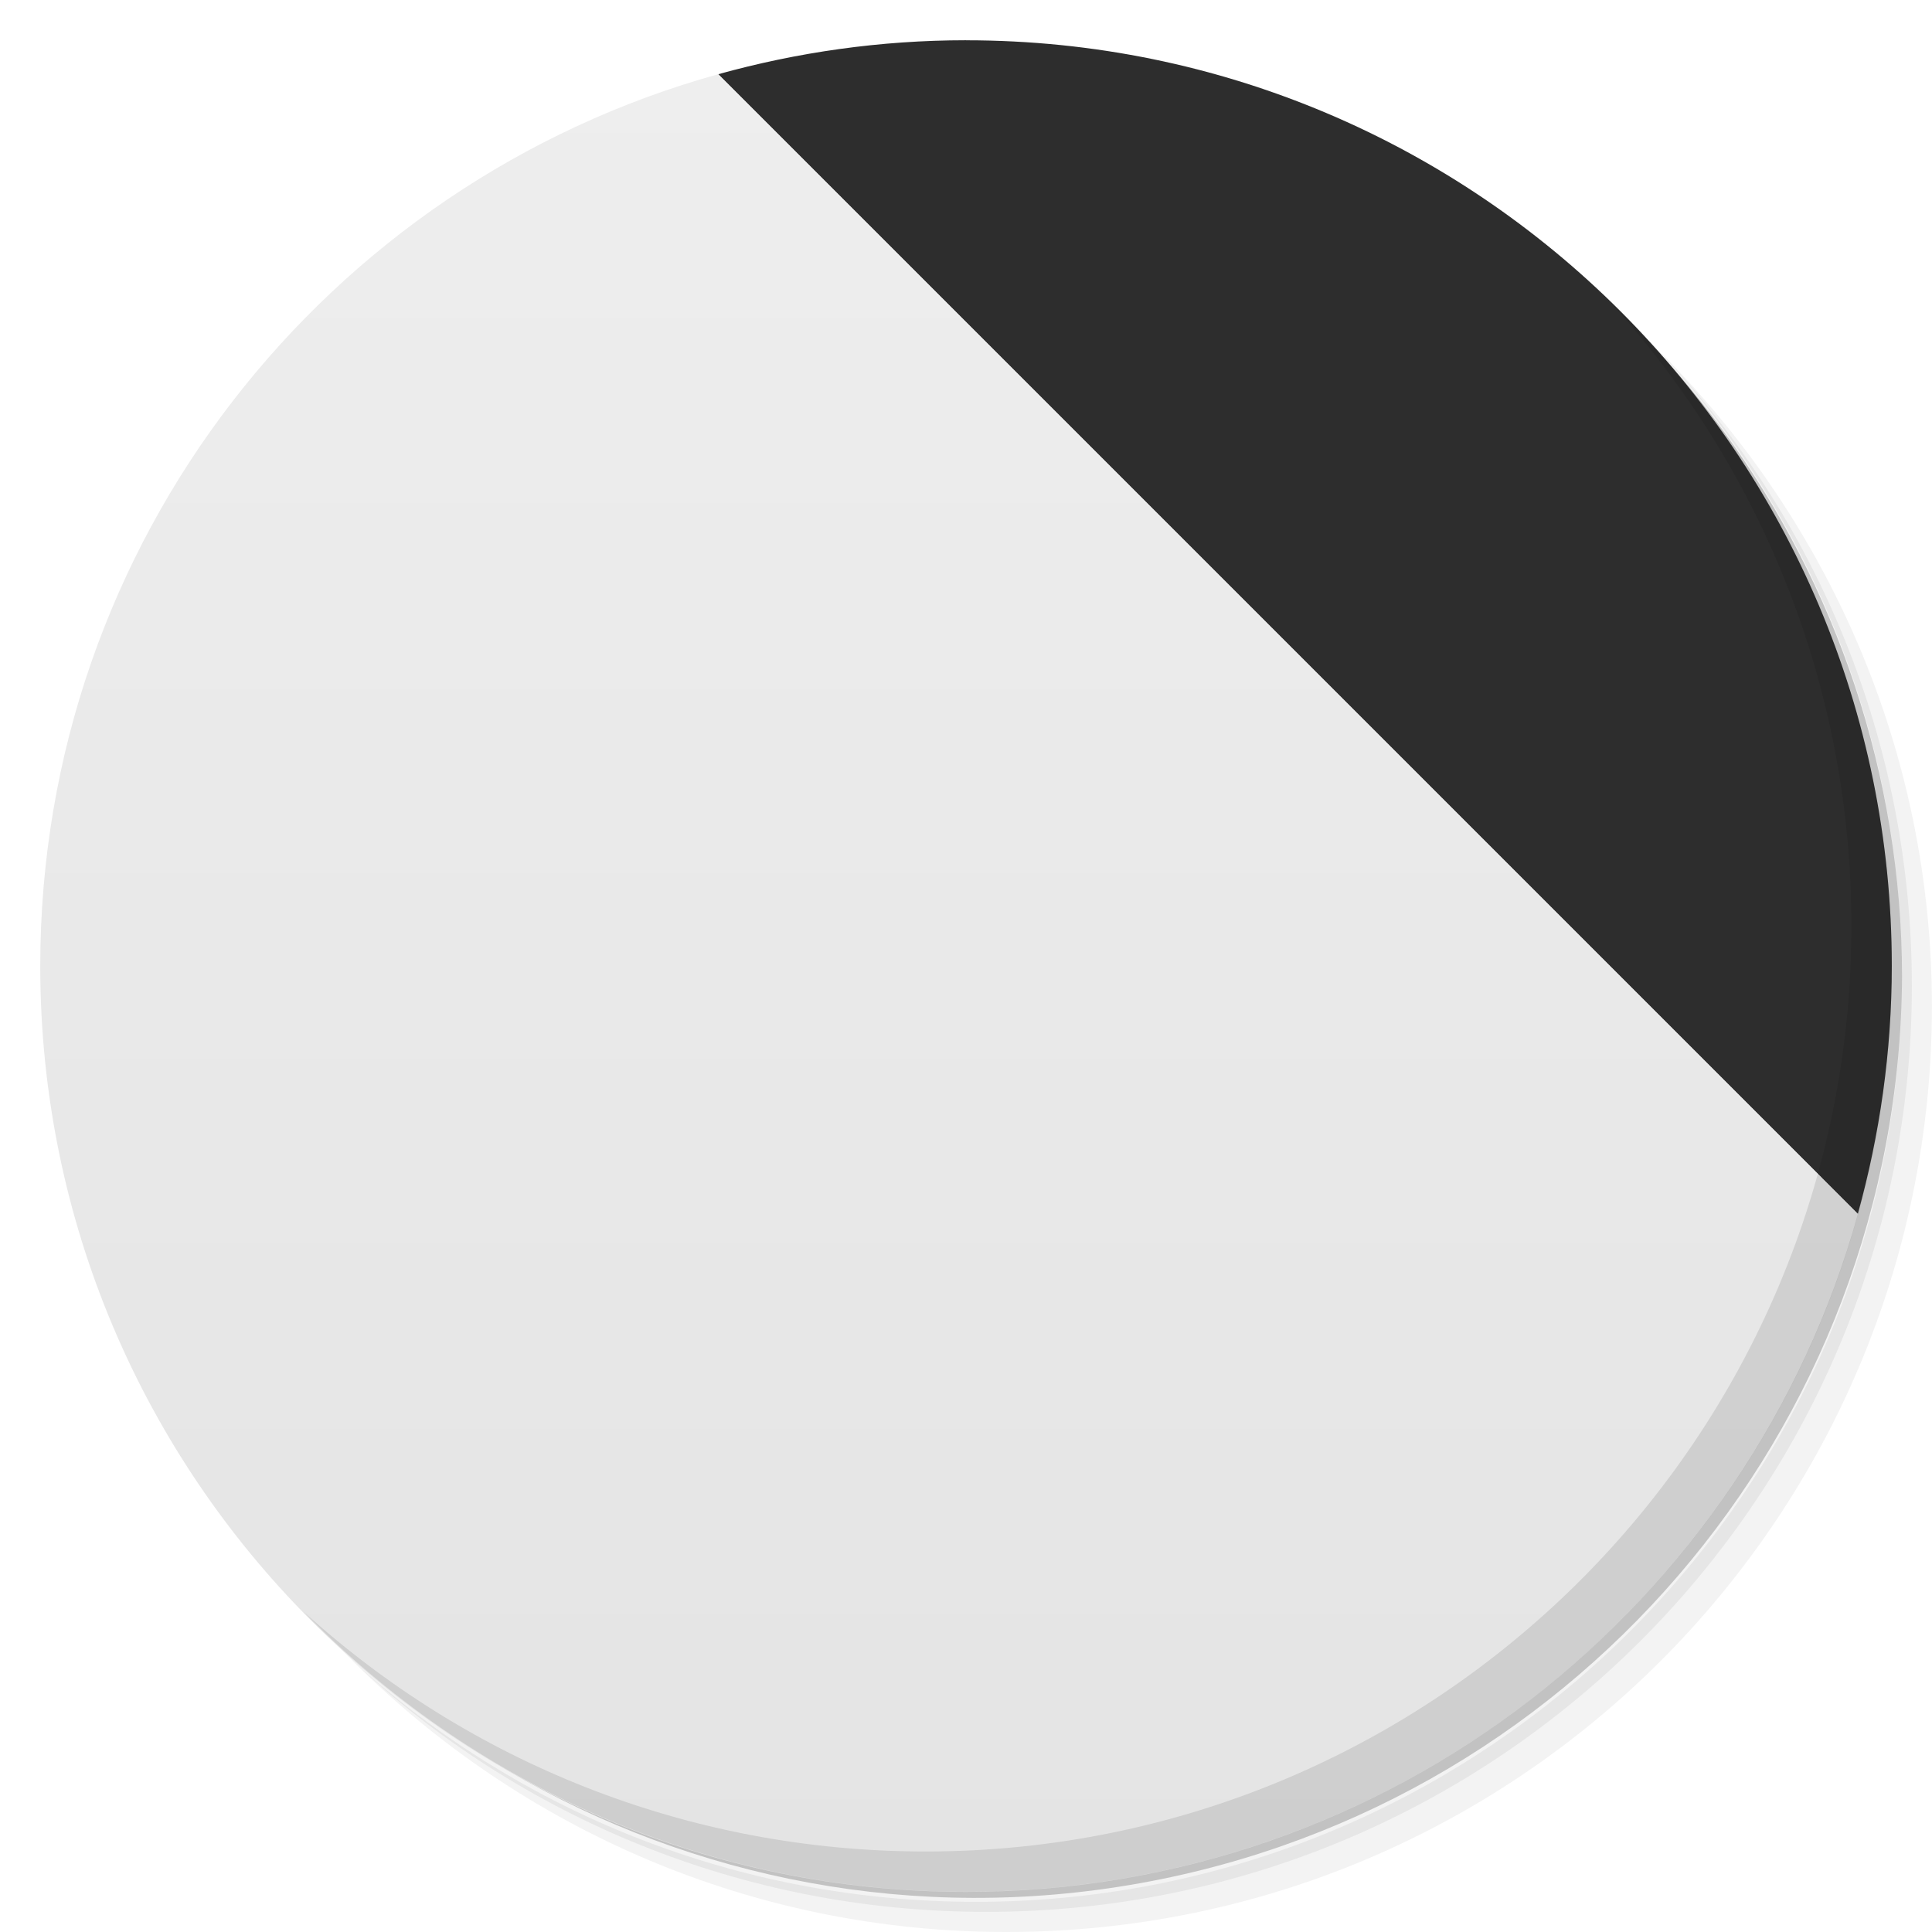
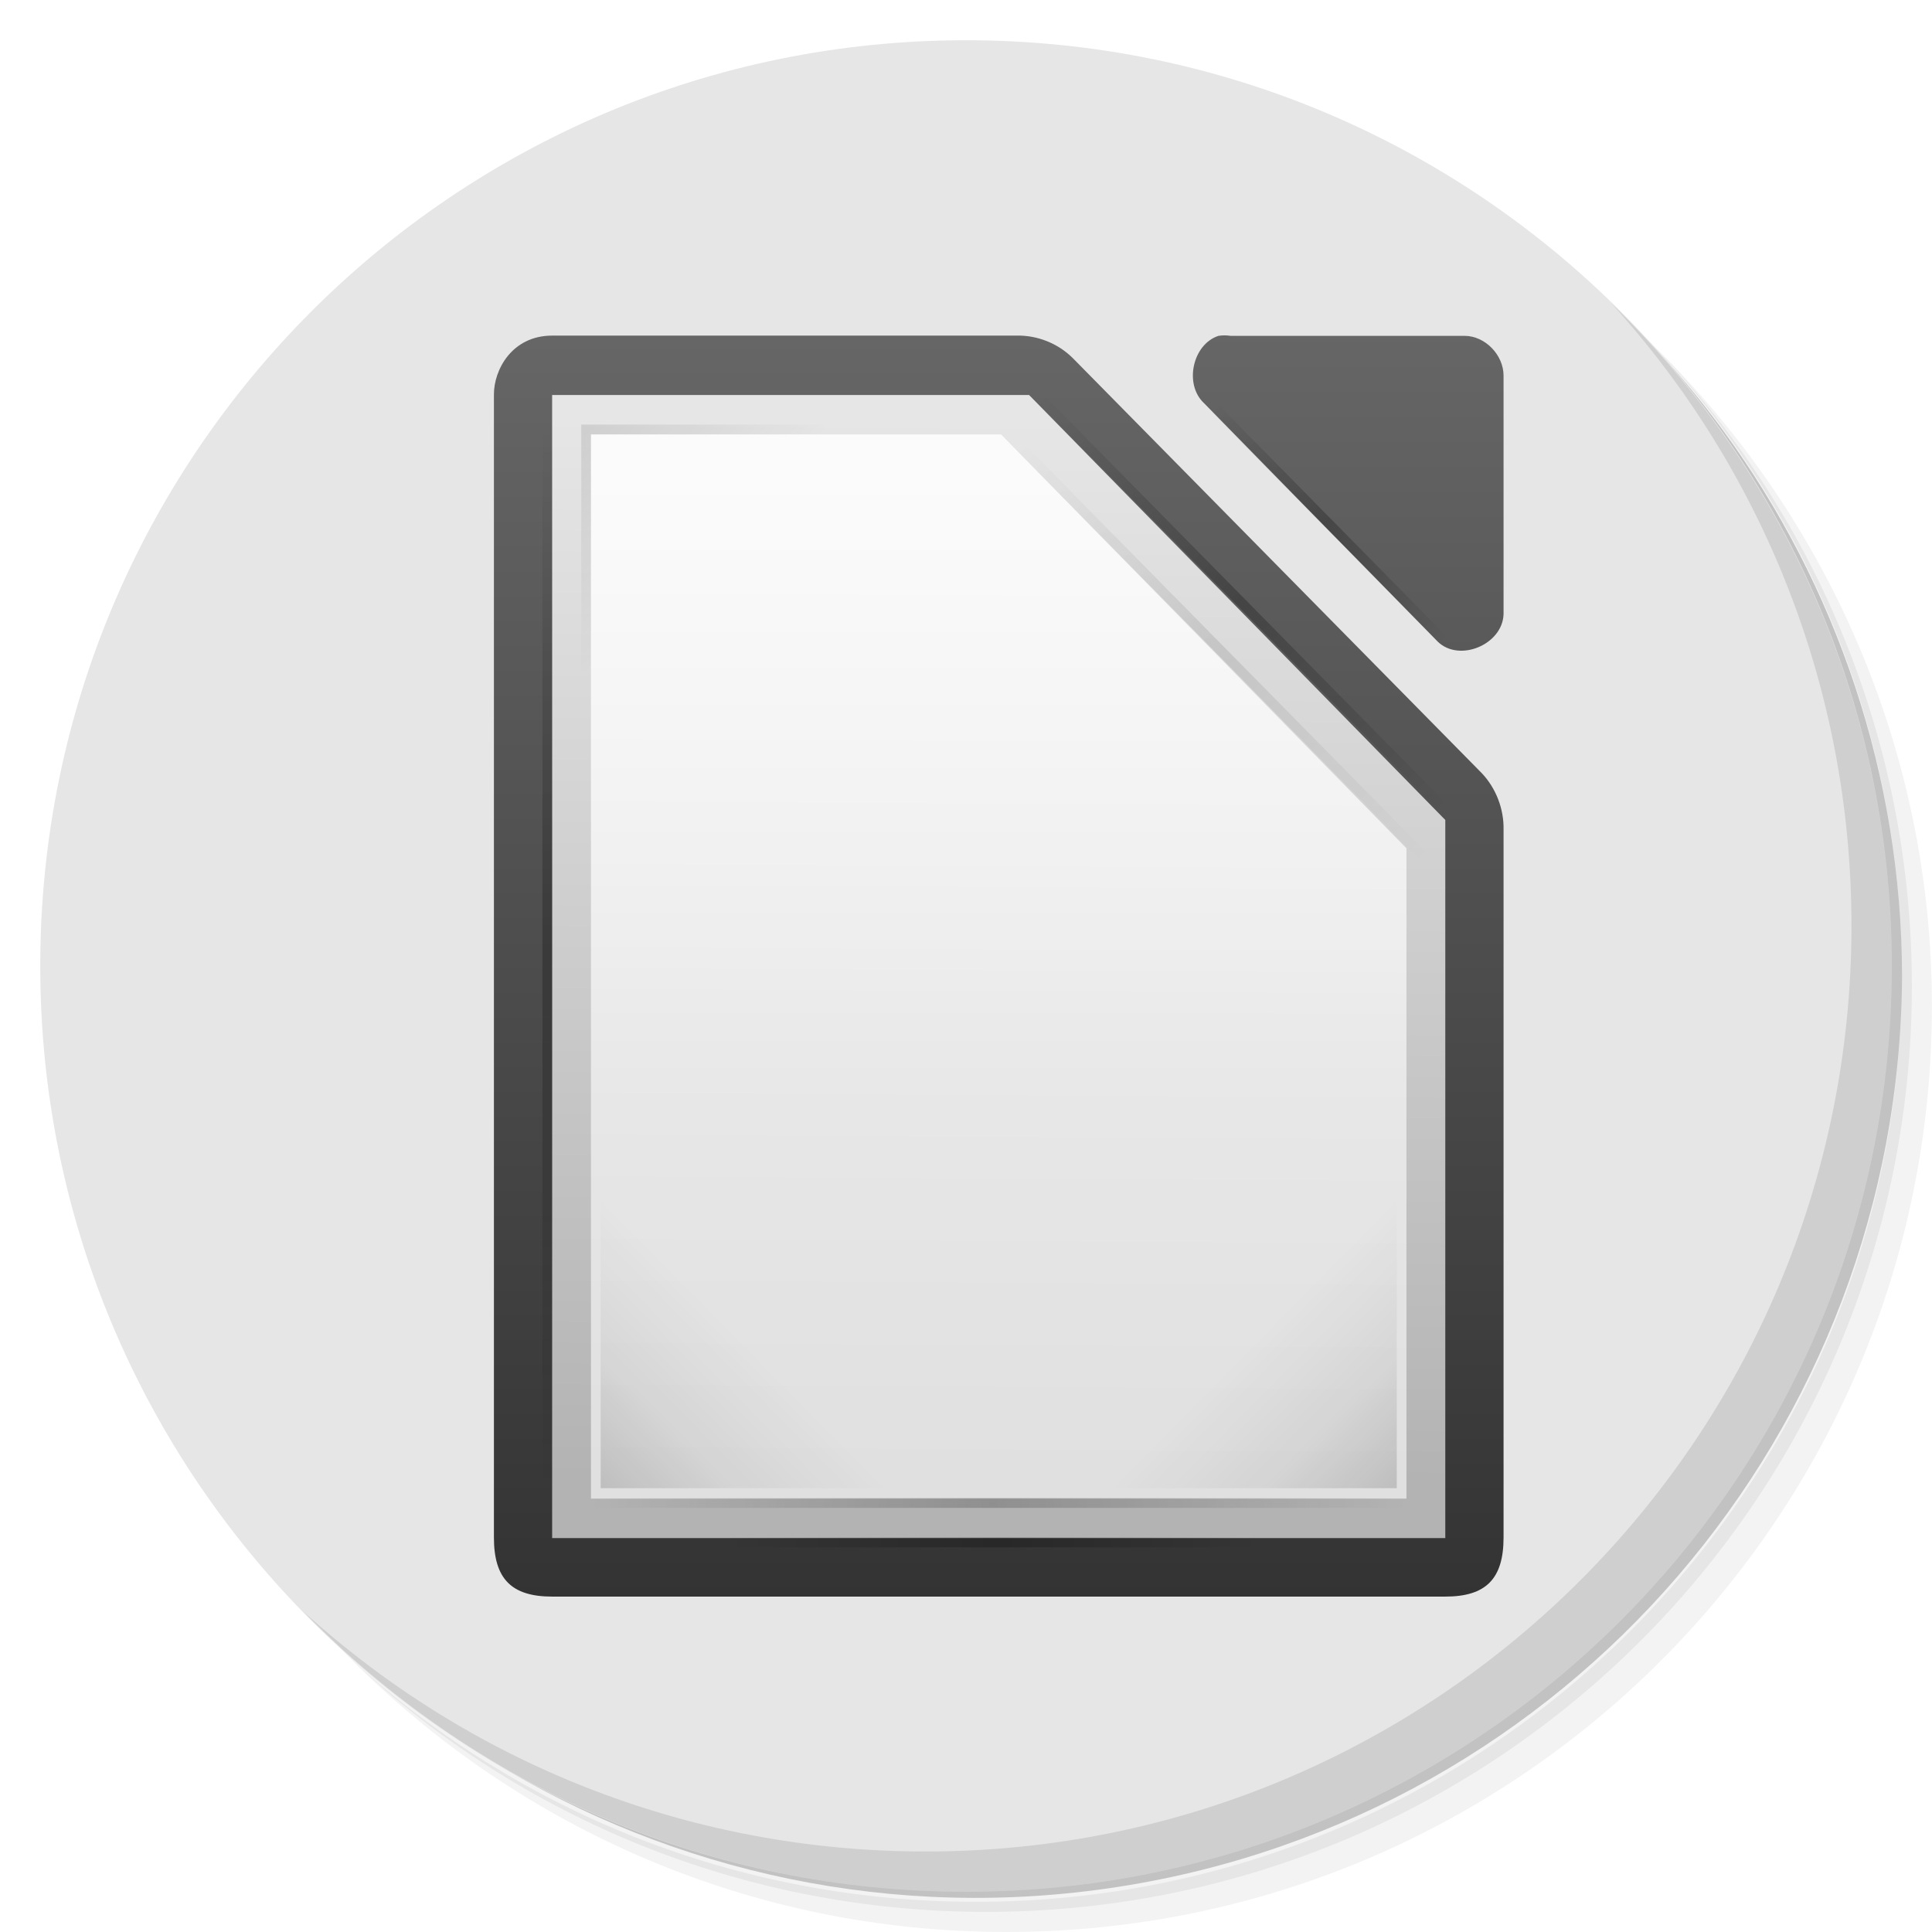
- <svg xmlns="http://www.w3.org/2000/svg" viewBox="0 0 48 48">
-   <defs>
-     <linearGradient id="linearGradient3083" gradientUnits="userSpaceOnUse" gradientTransform="matrix(0,-1,1,0,-1.5e-6,48)" x1="1" x2="47">
-       <stop style="stop-color:#e4e4e4;stop-opacity:1" />
-       <stop offset="1" style="stop-color:#eee;stop-opacity:1" />
+ <svg xmlns="http://www.w3.org/2000/svg" xmlns:xlink="http://www.w3.org/1999/xlink" viewBox="0 0 48 48" version="1.1" id="svg54">
+   <defs id="defs7">
+     <linearGradient id="linearGradient3764" x1="1" x2="47" gradientUnits="userSpaceOnUse" gradientTransform="matrix(0,-1,1,0,-1.5e-6,48)">
+       <stop style="stop-color:#37b770;stop-opacity:1" id="stop2" />
+       <stop offset="1" style="stop-color:#3dc57a;stop-opacity:1" id="stop4" />
    </linearGradient>
+     <linearGradient xlink:href="#linearGradient10292-1-5" id="linearGradient15297-1" gradientUnits="userSpaceOnUse" x1="110.969" y1="976.3" x2="110.969" y2="992.375" />
+     <linearGradient id="linearGradient10292-1-5">
+       <stop id="stop10294-4-6" offset="0" style="stop-color: rgb(102, 102, 102); stop-opacity: 1;" />
+       <stop id="stop10296-2-9" offset="1" style="stop-color: rgb(51, 51, 51); stop-opacity: 1;" />
+     </linearGradient>
+     <linearGradient xlink:href="#linearGradient10292-1-5" id="linearGradient15293-1" gradientUnits="userSpaceOnUse" gradientTransform="matrix(1,0,0,1.00011,0,-0.10551)" x1="121.306" y1="976.378" x2="121.306" y2="992.424" />
+     <linearGradient xlink:href="#linearGradient10292-1-5" id="linearGradient15295-2" gradientUnits="userSpaceOnUse" gradientTransform="matrix(1.00399,0,0,1.00959,-1.49914,-9.36636)" x1="110.969" y1="976.3" x2="110.969" y2="992.375" />
+     <linearGradient xlink:href="#linearGradient10286-3-7" id="linearGradient15299-0" gradientUnits="userSpaceOnUse" gradientTransform="matrix(7.979,0,0,8.01241,-2383.56,-3106.47)" x1="294.343" y1="256.581" x2="294.418" y2="243.139" />
+     <linearGradient id="linearGradient10286-3-7">
+       <stop id="stop10288-4-3" offset="0" style="stop-color: rgb(179, 179, 179); stop-opacity: 1;" />
+       <stop id="stop10290-0-0" offset="1" style="stop-color: rgb(230, 230, 230); stop-opacity: 1;" />
+     </linearGradient>
+     <linearGradient xlink:href="#linearGradient15606-06-7" id="linearGradient15301-7" gradientUnits="userSpaceOnUse" gradientTransform="matrix(4,0,0,4,-875,1971.91)" x1="209.062" y1="-765.461" x2="209.062" y2="-781.623" />
+     <linearGradient id="linearGradient15606-06-7">
+       <stop style="stop-color: rgb(255, 255, 255); stop-opacity: 0.588;" offset="0" id="stop15608-2-4" />
+       <stop style="stop-color: rgb(255, 255, 255); stop-opacity: 0.863;" offset="1" id="stop15610-2-8" />
+     </linearGradient>
+     <linearGradient xlink:href="#linearGradient8074-1-3" id="linearGradient15303-1" gradientUnits="userSpaceOnUse" gradientTransform="matrix(0.370572,0.370572,-0.707107,0.707107,-1492.731,-368.4814)" x1="78.822" y1="-1194.638" x2="144" y2="-1194.638" />
+     <linearGradient id="linearGradient8074-1-3">
+       <stop style="stop-color: rgb(0, 0, 0); stop-opacity: 0;" offset="0" id="stop8076-18-0" />
+       <stop id="stop8078-0-7" offset="0.493" style="stop-color: rgb(0, 0, 0); stop-opacity: 1;" />
+       <stop style="stop-color: rgb(0, 0, 0); stop-opacity: 0;" offset="1" id="stop8080-6-2" />
+     </linearGradient>
+     <linearGradient xlink:href="#linearGradient8074-1-3" id="linearGradient15305-5" gradientUnits="userSpaceOnUse" gradientTransform="matrix(0.370572,0.370572,-0.707107,0.707107,-1492.731,-351.4814)" x1="30.744" y1="-1194.638" x2="144" y2="-1194.638" />
+     <linearGradient xlink:href="#linearGradient8074-1-3" id="linearGradient15307-2" gradientUnits="userSpaceOnUse" gradientTransform="matrix(0.677019,0,0,0.999984,-1170.14,1881.622)" x1="-17" y1="-1194.638" x2="144" y2="-1194.638" />
+     <linearGradient xlink:href="#linearGradient8074-1-3" id="linearGradient15309-3" gradientUnits="userSpaceOnUse" gradientTransform="matrix(0.341615,0,0,0.999984,619.8098,2262.27)" x1="-17" y1="-1194.638" x2="144" y2="-1194.638" />
+     <linearGradient xlink:href="#linearGradient7931-6-2" id="linearGradient15311-1" gradientUnits="userSpaceOnUse" gradientTransform="matrix(0.390244,0,0,0.390244,622.6852,-608.2284)" x1="152" y1="-1192.638" x2="113.882" y2="-1230.756" />
+     <linearGradient id="linearGradient7931-6-2">
+       <stop id="stop7933-6-8" offset="0" style="stop-color: rgb(0, 0, 0); stop-opacity: 1;" />
+       <stop style="stop-color: rgb(0, 0, 0); stop-opacity: 0.361;" offset="0.455" id="stop7968-0-0" />
+       <stop id="stop7935-0-6" offset="1" style="stop-color: rgb(0, 0, 0); stop-opacity: 0;" />
+     </linearGradient>
+     <linearGradient xlink:href="#linearGradient7931-6-2" id="linearGradient15313-8" gradientUnits="userSpaceOnUse" gradientTransform="matrix(0.390244,0,0,0.390244,-659.3194,-608.2284)" x1="152" y1="-1192.638" x2="113.882" y2="-1230.756" />
+     <linearGradient xlink:href="#linearGradient7303-8-3" id="linearGradient15315-0" gradientUnits="userSpaceOnUse" gradientTransform="matrix(1,0,0,-1,-1049.002,-880.5874)" x1="364.867" y1="300.819" x2="377.852" y2="287.834" />
+     <linearGradient id="linearGradient7303-8-3">
+       <stop style="stop-color: rgb(0, 0, 0); stop-opacity: 1;" offset="0" id="stop7305-7-7" />
+       <stop style="stop-color: rgb(0, 0, 0); stop-opacity: 0;" offset="1" id="stop7307-0-1" />
+     </linearGradient>
+     <linearGradient xlink:href="#linearGradient8074-1-3" id="linearGradient15317-0" gradientUnits="userSpaceOnUse" gradientTransform="matrix(0.370572,0.370572,-0.707107,0.707107,-1494.731,-346.4814)" x1="30.744" y1="-1194.638" x2="144" y2="-1194.638" />
+     <linearGradient xlink:href="#linearGradient8074-1-3" id="linearGradient15319-5" gradientUnits="userSpaceOnUse" gradientTransform="matrix(0.521722,0,0,1,-674.133,121.9896)" x1="-17" y1="-1194.638" x2="144" y2="-1194.638" />
  </defs>
-   <g>
-     <path d="m 36.31 5 c 5.859 4.062 9.688 10.831 9.688 18.5 c 0 12.426 -10.07 22.5 -22.5 22.5 c -7.669 0 -14.438 -3.828 -18.5 -9.688 c 1.037 1.822 2.306 3.499 3.781 4.969 c 4.085 3.712 9.514 5.969 15.469 5.969 c 12.703 0 23 -10.298 23 -23 c 0 -5.954 -2.256 -11.384 -5.969 -15.469 c -1.469 -1.475 -3.147 -2.744 -4.969 -3.781 z m 4.969 3.781 c 3.854 4.113 6.219 9.637 6.219 15.719 c 0 12.703 -10.297 23 -23 23 c -6.081 0 -11.606 -2.364 -15.719 -6.219 c 4.16 4.144 9.883 6.719 16.219 6.719 c 12.703 0 23 -10.298 23 -23 c 0 -6.335 -2.575 -12.06 -6.719 -16.219 z" style="opacity:0.05" />
-     <path d="m 41.28 8.781 c 3.712 4.085 5.969 9.514 5.969 15.469 c 0 12.703 -10.297 23 -23 23 c -5.954 0 -11.384 -2.256 -15.469 -5.969 c 4.113 3.854 9.637 6.219 15.719 6.219 c 12.703 0 23 -10.298 23 -23 c 0 -6.081 -2.364 -11.606 -6.219 -15.719 z" style="opacity:0.1" />
-     <path d="m 31.25 2.375 c 8.615 3.154 14.75 11.417 14.75 21.13 c 0 12.426 -10.07 22.5 -22.5 22.5 c -9.708 0 -17.971 -6.135 -21.12 -14.75 a 23 23 0 0 0 44.875 -7 a 23 23 0 0 0 -16 -21.875 z" style="opacity:0.2" />
+   <g id="g15">
+     <path d="m 36.31 5 c 5.859 4.062 9.688 10.831 9.688 18.5 c 0 12.426 -10.07 22.5 -22.5 22.5 c -7.669 0 -14.438 -3.828 -18.5 -9.688 c 1.037 1.822 2.306 3.499 3.781 4.969 c 4.085 3.712 9.514 5.969 15.469 5.969 c 12.703 0 23 -10.298 23 -23 c 0 -5.954 -2.256 -11.384 -5.969 -15.469 c -1.469 -1.475 -3.147 -2.744 -4.969 -3.781 z m 4.969 3.781 c 3.854 4.113 6.219 9.637 6.219 15.719 c 0 12.703 -10.297 23 -23 23 c -6.081 0 -11.606 -2.364 -15.719 -6.219 c 4.16 4.144 9.883 6.719 16.219 6.719 c 12.703 0 23 -10.298 23 -23 c 0 -6.335 -2.575 -12.06 -6.719 -16.219 z" style="opacity:0.05" id="path9" />
+     <path d="m 41.28 8.781 c 3.712 4.085 5.969 9.514 5.969 15.469 c 0 12.703 -10.297 23 -23 23 c -5.954 0 -11.384 -2.256 -15.469 -5.969 c 4.113 3.854 9.637 6.219 15.719 6.219 c 12.703 0 23 -10.298 23 -23 c 0 -6.081 -2.364 -11.606 -6.219 -15.719 z" style="opacity:0.1" id="path11" />
+     <path d="m 31.25 2.375 c 8.615 3.154 14.75 11.417 14.75 21.13 c 0 12.426 -10.07 22.5 -22.5 22.5 c -9.708 0 -17.971 -6.135 -21.12 -14.75 a 23 23 0 0 0 44.875 -7 a 23 23 0 0 0 -16 -21.875 z" style="opacity:0.2" id="path13" />
  </g>
-   <path d="m 24 1 c -2.133 0 -4.196 0.3 -6.156 0.844 l 28.313 28.313 c 0.543 -1.96 0.844 -4.02 0.844 -6.156 c 0 -12.703 -10.297 -23 -23 -23 z" style="fill:#2d2d2d;fill-opacity:1;stroke:none;fill-rule:evenodd" />
-   <path d="m 17.844 1.844 c -11.896 30.771 -5.948 15.385 0 0 z m 0 0 c -9.712 2.692 -16.844 11.586 -16.844 22.16 0 12.703 10.297 23 23 23 10.57 0 19.464 -7.131 22.16 -16.844 z m 28.313 28.313 c -30.771 11.896 -15.385 5.948 0 0 z" style="fill:url(#linearGradient3083);fill-opacity:1" />
-   <g>
-     <path d="m 40.03 7.531 c 3.712 4.084 5.969 9.514 5.969 15.469 0 12.703 -10.297 23 -23 23 c -5.954 0 -11.384 -2.256 -15.469 -5.969 4.178 4.291 10.01 6.969 16.469 6.969 c 12.703 0 23 -10.298 23 -23 0 -6.462 -2.677 -12.291 -6.969 -16.469 z" style="opacity:0.1" />
+   <g id="g19" style="fill:#e6e6e6">
+     <path d="m 24 1 c 12.703 0 23 10.297 23 23 c 0 12.703 -10.297 23 -23 23 -12.703 0 -23 -10.297 -23 -23 0 -12.703 10.297 -23 23 -23 z" style="fill:#e6e6e6;fill-opacity:1" id="path17" />
+   </g>
+   <g id="g52">
+     <path d="m 40.03 7.531 c 3.712 4.084 5.969 9.514 5.969 15.469 0 12.703 -10.297 23 -23 23 c -5.954 0 -11.384 -2.256 -15.469 -5.969 4.178 4.291 10.01 6.969 16.469 6.969 c 12.703 0 23 -10.298 23 -23 0 -6.462 -2.677 -12.291 -6.969 -16.469 z" style="opacity:0.1" id="path50" />
+   </g>
+   <g id="g10483" style="display:inline" transform="matrix(0.2412025,0,0,0.2448204,179.4244,299.8245)">
+     <g transform="translate(-642.0023,-24.01044)" style="display:inline" id="g5171-2">
+       <g style="display:inline;fill:url(#linearGradient15297-1);fill-opacity:1" id="g25513-7" transform="matrix(7.99974,0,0,7.9969,-938.968,-8974.56)">
+         <path style="color:#000000;font-style:normal;font-variant:normal;font-weight:normal;font-stretch:normal;font-size:medium;line-height:normal;font-family:'Andale Mono';text-indent:0pt;text-align:start;text-decoration:none;text-decoration-line:none;letter-spacing:normal;word-spacing:normal;text-transform:none;direction:ltr;text-anchor:start;display:inline;overflow:visible;visibility:visible;fill:url(#linearGradient15293-1);fill-opacity:1;stroke:none;stroke-width:2;marker:none" d="m 111,977.123 v 14.502 c 5e-5,0.524 0.226,0.75 0.75,0.75 H 123.25 c 0.524,-5e-5 0.75,-0.226 0.75,-0.75 v -8.981 c 0.006,-0.264 -0.098,-0.529 -0.281,-0.719 l -5.27,-5.271 c -0.19,-0.184 -0.455,-0.287 -0.719,-0.281 h -5.98 c -0.519,0 -0.752,0.436 -0.75,0.75 z" id="path25515-5" />
+         <path style="color:#000000;font-style:normal;font-variant:normal;font-weight:normal;font-stretch:normal;font-size:medium;line-height:normal;font-family:'Andale Mono';text-indent:0pt;text-align:start;text-decoration:none;text-decoration-line:none;letter-spacing:normal;word-spacing:normal;text-transform:none;direction:ltr;text-anchor:start;display:inline;overflow:visible;visibility:visible;fill:url(#linearGradient15295-2);fill-opacity:1;fill-rule:nonzero;stroke:none;stroke-width:1;marker:none" d="m 120.329,976.376 c -0.333,0.107 -0.445,0.613 -0.188,0.852 l 3.012,3.029 c 0.278,0.265 0.832,0.038 0.847,-0.347 v -3.029 c -3e-5,-0.264 -0.239,-0.505 -0.502,-0.505 h -3.012 c -0.052,-0.008 -0.105,-0.008 -0.157,0 z" id="path25517-1" />
+       </g>
+       <path style="color:#000000;font-style:normal;font-variant:normal;font-weight:normal;font-stretch:normal;font-size:medium;line-height:normal;font-family:'Andale Mono';text-indent:0pt;text-align:start;text-decoration:none;text-decoration-line:none;letter-spacing:normal;word-spacing:normal;text-transform:none;direction:ltr;text-anchor:start;display:inline;overflow:visible;visibility:visible;fill:url(#linearGradient15299-0);fill-opacity:1;fill-rule:nonzero;stroke:none;stroke-width:1;marker:none" d="m -45,-1160.577 v 2 112 2 h 2 87.998 2 v -2 -70 -0.875 l -0.625,-0.625 -41.749,-42 -0.5,-0.5 h -0.875 -46.249 z" id="path25519-9" />
+       <path id="path25521-0" d="M -41,-1156.577 H 1.234 l 41.764,42 v 66 h -83.997 z" style="display:inline;fill:url(#linearGradient15301-7);fill-opacity:1;stroke:none" />
+     </g>
+     <path id="path20877-0" d="m -618.295,-1183.517 23.662,23.662 -0.707,0.707 -23.662,-23.662 z" style="color:#000000;display:inline;overflow:visible;visibility:visible;opacity:0.25;fill:url(#linearGradient15303-1);fill-opacity:1;fill-rule:nonzero;stroke:none;stroke-width:1;marker:none" />
+     <path style="color:#000000;display:inline;overflow:visible;visibility:visible;opacity:0.25;fill:url(#linearGradient15305-5);fill-opacity:1;fill-rule:nonzero;stroke:none;stroke-width:1;marker:none" d="m -636.295,-1184.517 41.662,41.662 -0.707,0.707 -41.662,-41.662 z" id="path20879-6" />
+     <rect style="color:#000000;display:inline;overflow:visible;visibility:visible;opacity:0.25;fill:url(#linearGradient15307-2);fill-opacity:1;fill-rule:nonzero;stroke:none;stroke-width:1;marker:none" id="rect20881-2" width="109" height="1" x="-1181.648" y="687.002" transform="rotate(90)" />
+     <rect transform="scale(-1)" y="1067.648" x="614.002" height="1" width="55" id="rect20883-0" style="color:#000000;display:inline;overflow:visible;visibility:visible;opacity:0.25;fill:url(#linearGradient15309-3);fill-opacity:1;fill-rule:nonzero;stroke:none;stroke-width:1;marker:none" />
+     <rect y="-1105.648" x="650.002" height="32" width="32" id="rect20885-2" style="color:#000000;display:inline;overflow:visible;visibility:visible;opacity:0.15;fill:url(#linearGradient15311-1);fill-opacity:1;fill-rule:nonzero;stroke:none;stroke-width:2;marker:none" transform="scale(-1,1)" />
+     <rect style="color:#000000;display:inline;overflow:visible;visibility:visible;opacity:0.15;fill:url(#linearGradient15313-8);fill-opacity:1;fill-rule:nonzero;stroke:none;stroke-width:2;marker:none" id="rect20887-4" width="32" height="32" x="-632.002" y="-1105.648" />
+     <path id="path20889-9" d="m -684.002,-1156.587 v -24 -1 h 1 24 v 1 h -24 v 24 z" style="color:#000000;display:inline;overflow:visible;visibility:visible;opacity:0.1;fill:url(#linearGradient15315-0);fill-opacity:1;fill-rule:nonzero;stroke:none;stroke-width:2;marker:none" />
+     <path id="path20891-9" d="m -638.295,-1179.517 41.662,41.662 -0.707,0.707 -41.662,-41.662 z" style="color:#000000;display:inline;overflow:visible;visibility:visible;opacity:0.1;fill:url(#linearGradient15317-0);fill-opacity:1;fill-rule:nonzero;stroke:none;stroke-width:1;marker:none" />
+     <rect y="-1072.648" x="-683.002" height="1" width="83.997" id="rect20893-9" style="color:#000000;display:inline;overflow:visible;visibility:visible;opacity:0.2;fill:url(#linearGradient15319-5);fill-opacity:1;fill-rule:nonzero;stroke:none;stroke-width:1;marker:none" />
  </g>
</svg>
